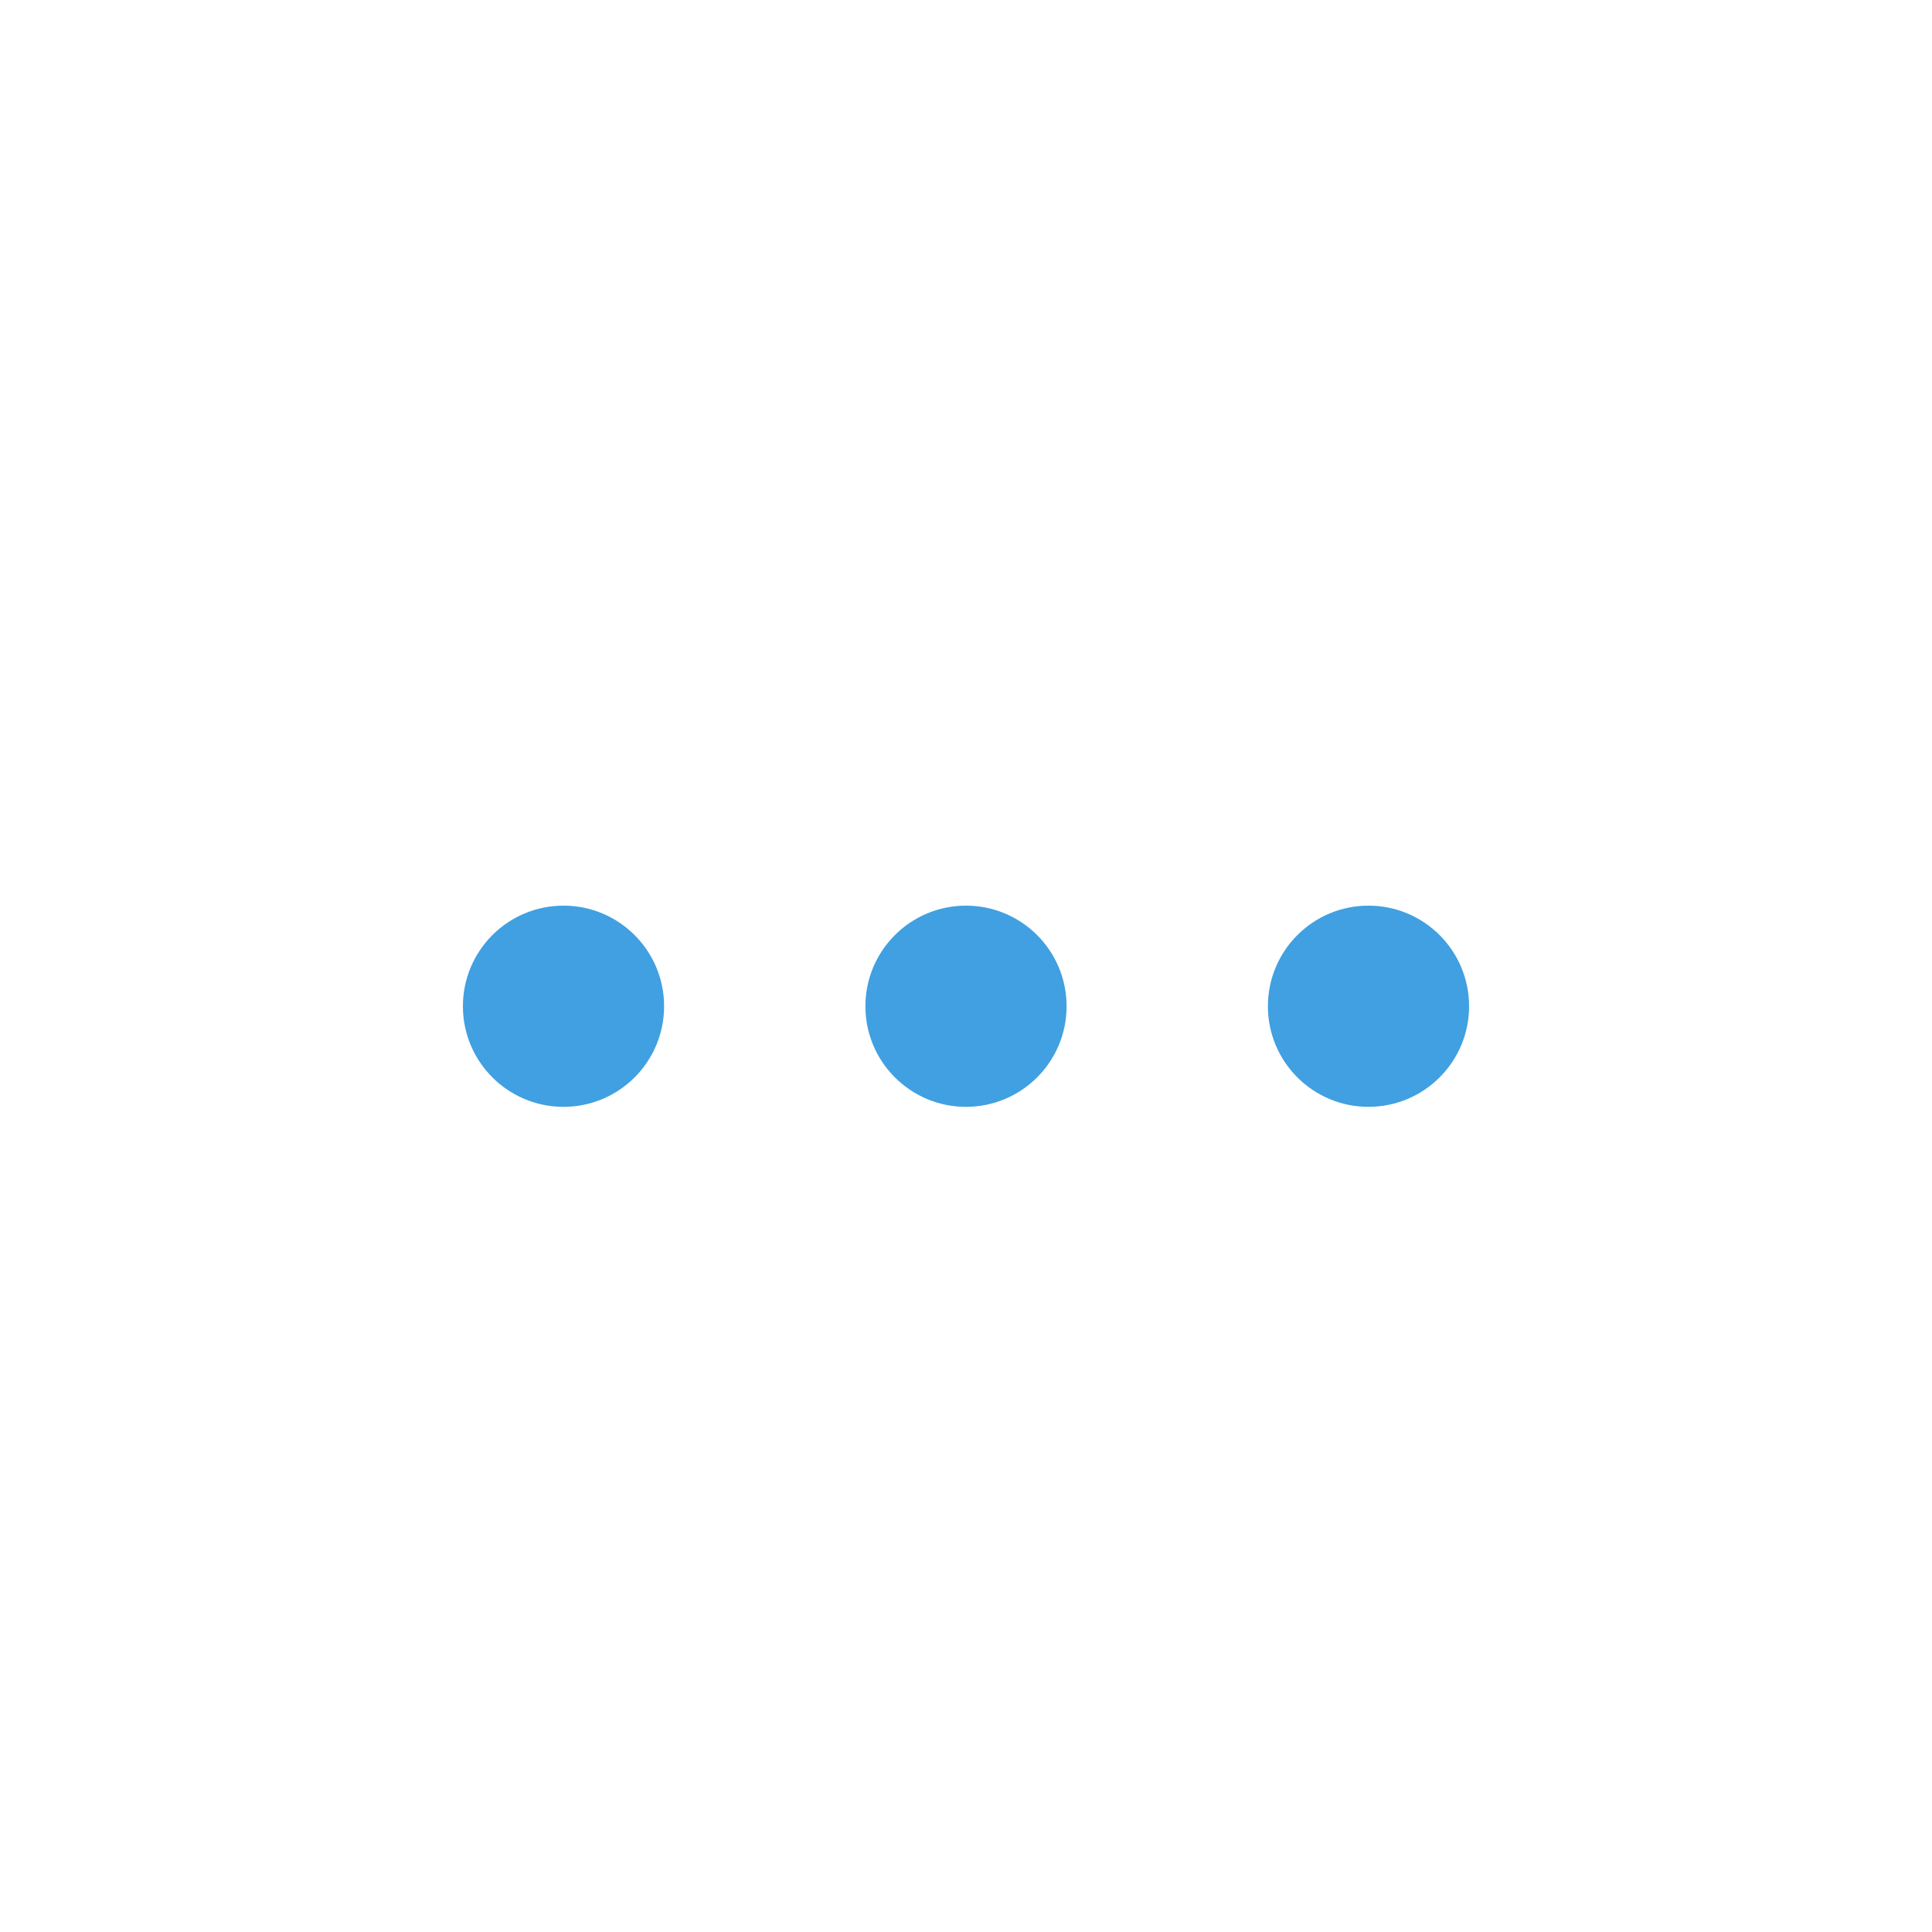
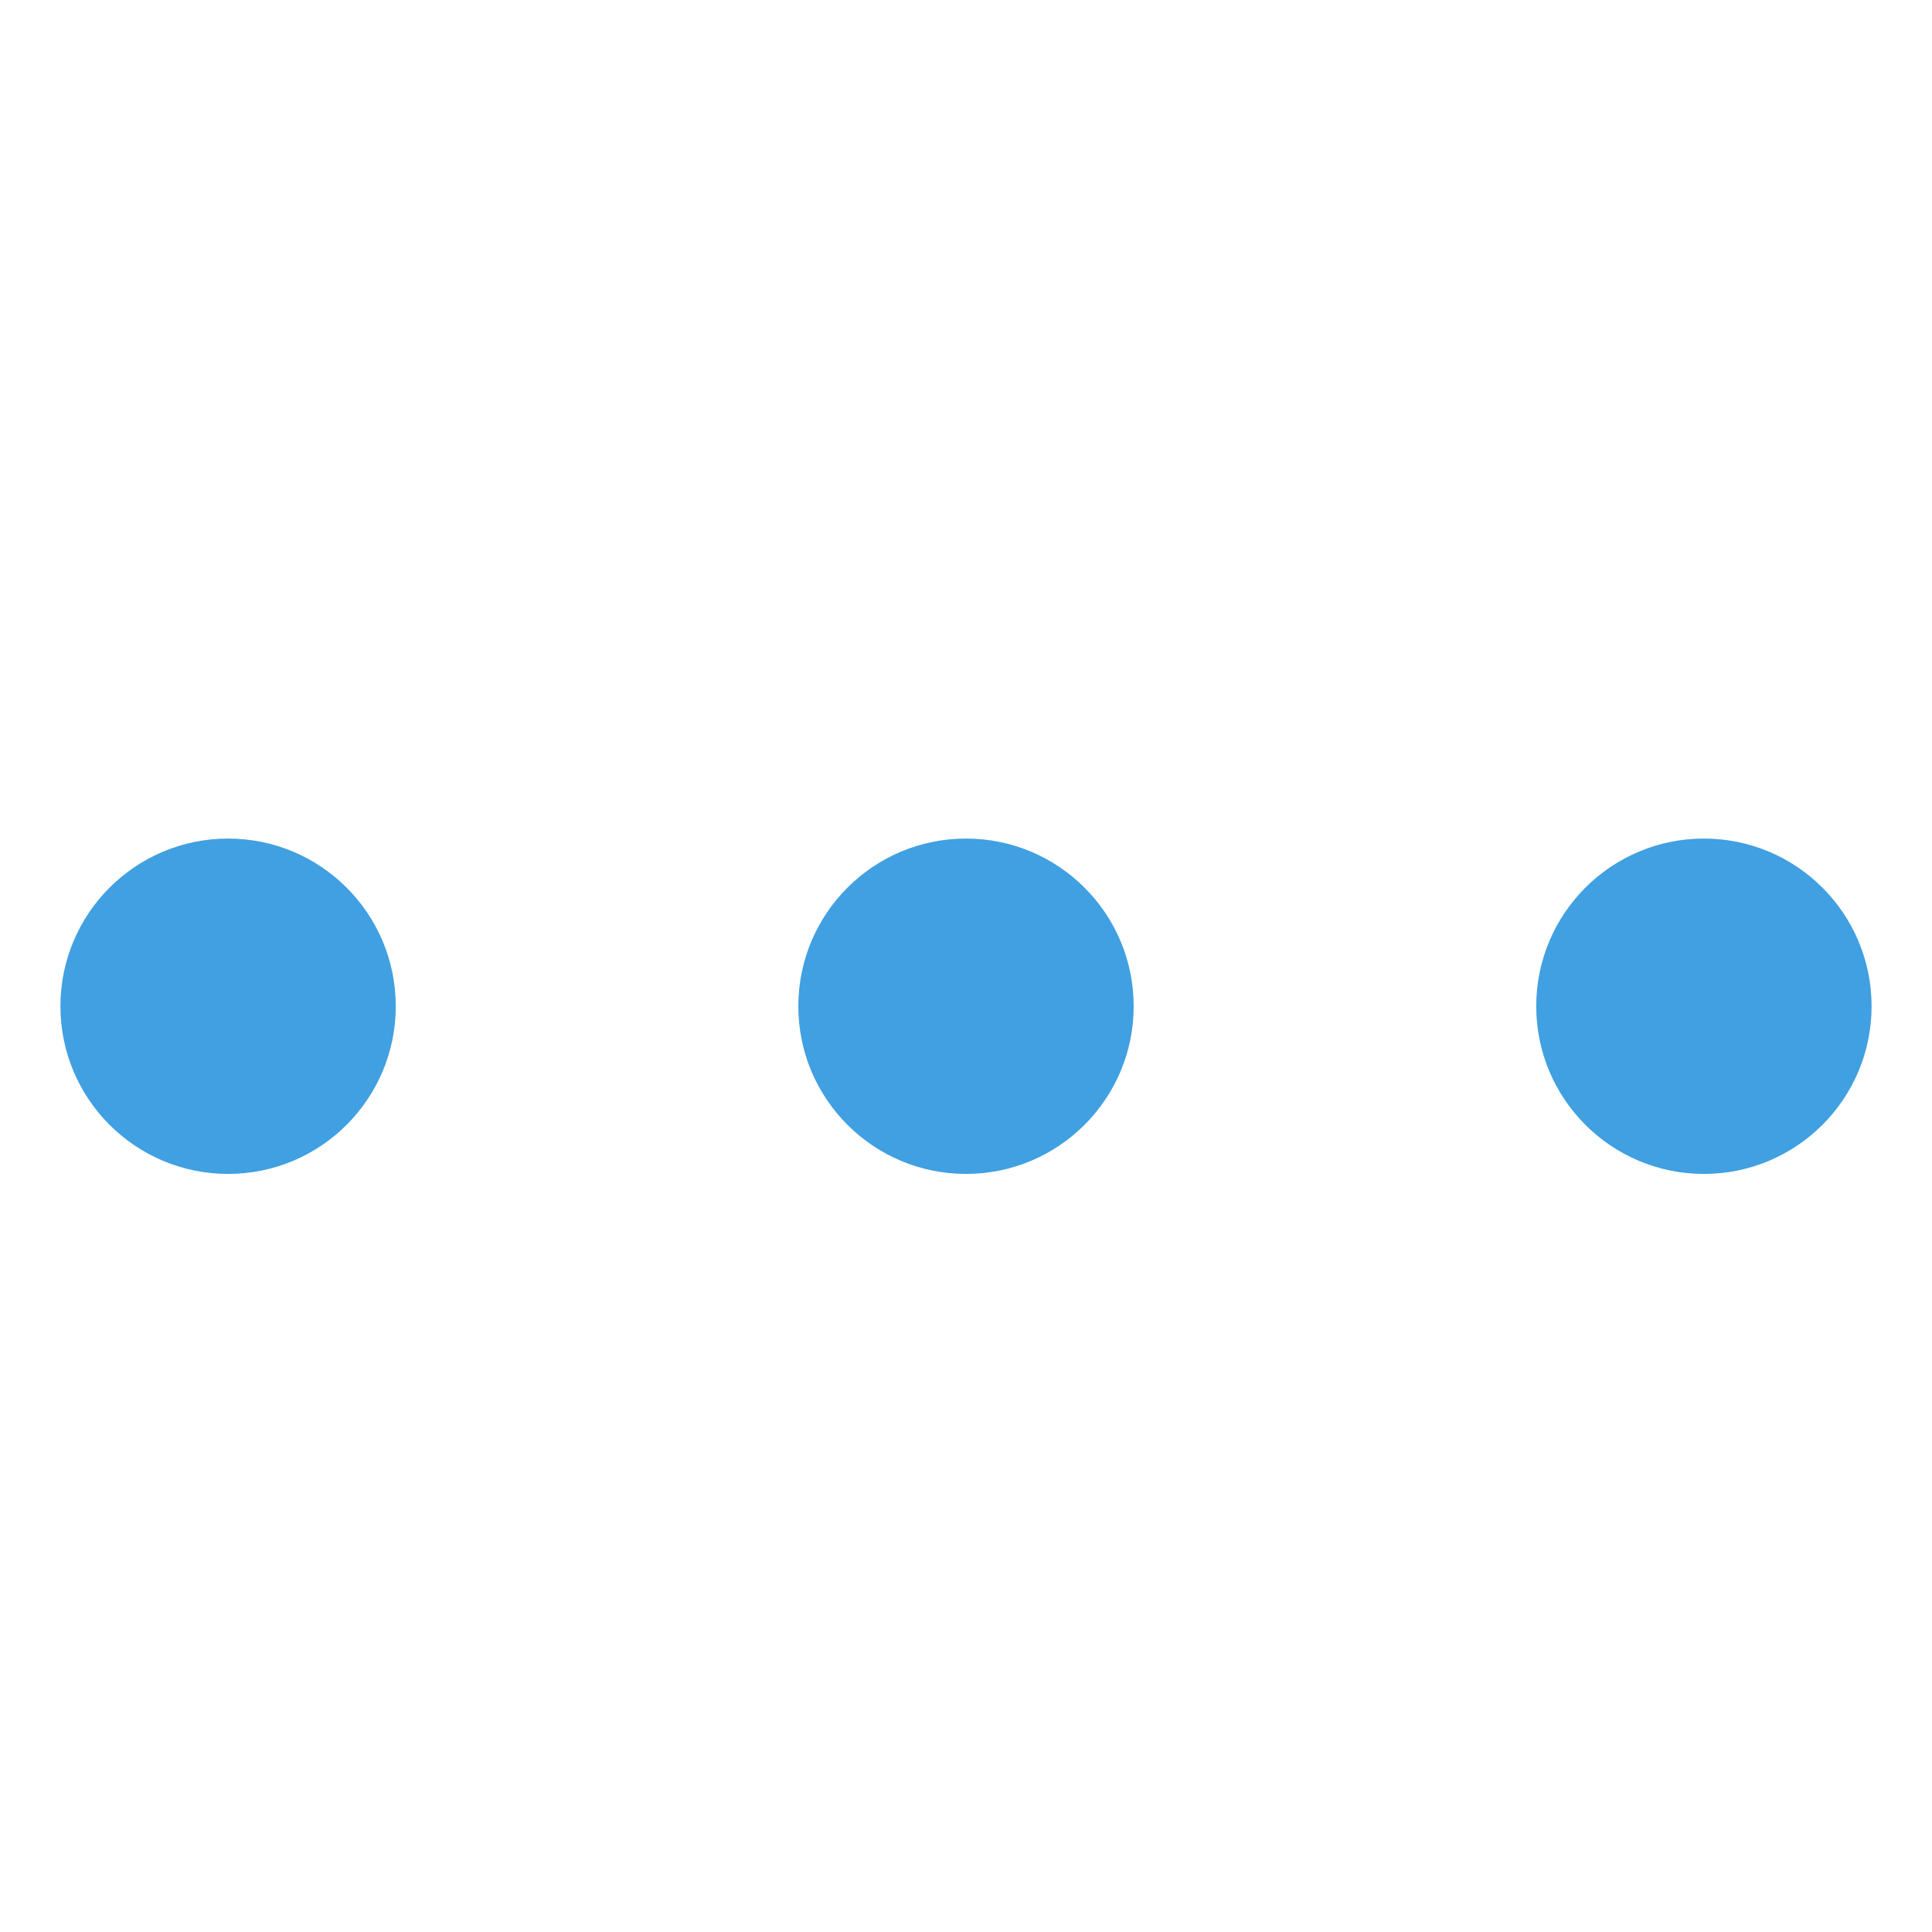
<svg xmlns="http://www.w3.org/2000/svg" width="100%" height="100%" viewBox="0 0 100 100" version="1.1" xml:space="preserve" style="fill-rule:evenodd;clip-rule:evenodd;stroke-linecap:round;stroke-linejoin:round;stroke-miterlimit:1.5;">
  <g id="selectAll" />
  <g id="garbageCan" />
  <g id="attribute" />
  <g id="playAdd" />
  <g id="checked" />
  <g id="check" />
  <g id="fullScreen" />
  <g id="loop" />
  <g id="loopSingle" />
  <g id="more">
-     <circle cx="29.167" cy="52.083" r="4.167" style="fill:#40a0e1;stroke:#40a0e1;stroke-width:2.08px;" />
-     <circle cx="50" cy="52.083" r="4.167" style="fill:#40a0e1;stroke:#40a0e1;stroke-width:2.08px;" />
-     <circle cx="70.833" cy="52.083" r="4.167" style="fill:#40a0e1;stroke:#40a0e1;stroke-width:2.08px;" />
+     <circle cx="11.806" cy="52.083" r="7.639" style="fill:#40a0e1;stroke:#40a0e1;stroke-width:2.08px;" />
+     <circle cx="50" cy="52.083" r="7.639" style="fill:#40a0e1;stroke:#40a0e1;stroke-width:2.08px;" />
+     <circle cx="88.194" cy="52.083" r="7.639" style="fill:#40a0e1;stroke:#40a0e1;stroke-width:2.08px;" />
  </g>
  <g id="random" />
  <g id="play" />
  <g id="playNext" />
  <g id="playPrevious" />
  <g id="search" />
  <g id="playing" />
  <g id="clock" />
  <g id="back" />
  <g id="close" />
  <g id="menu" />
  <g id="playList" />
  <g id="musicNote" />
  <g id="plus" />
  <g id="scaleToMinimal" />
  <g id="album" />
  <g id="pause" />
  <g id="pen" />
  <g id="flat" />
</svg>
